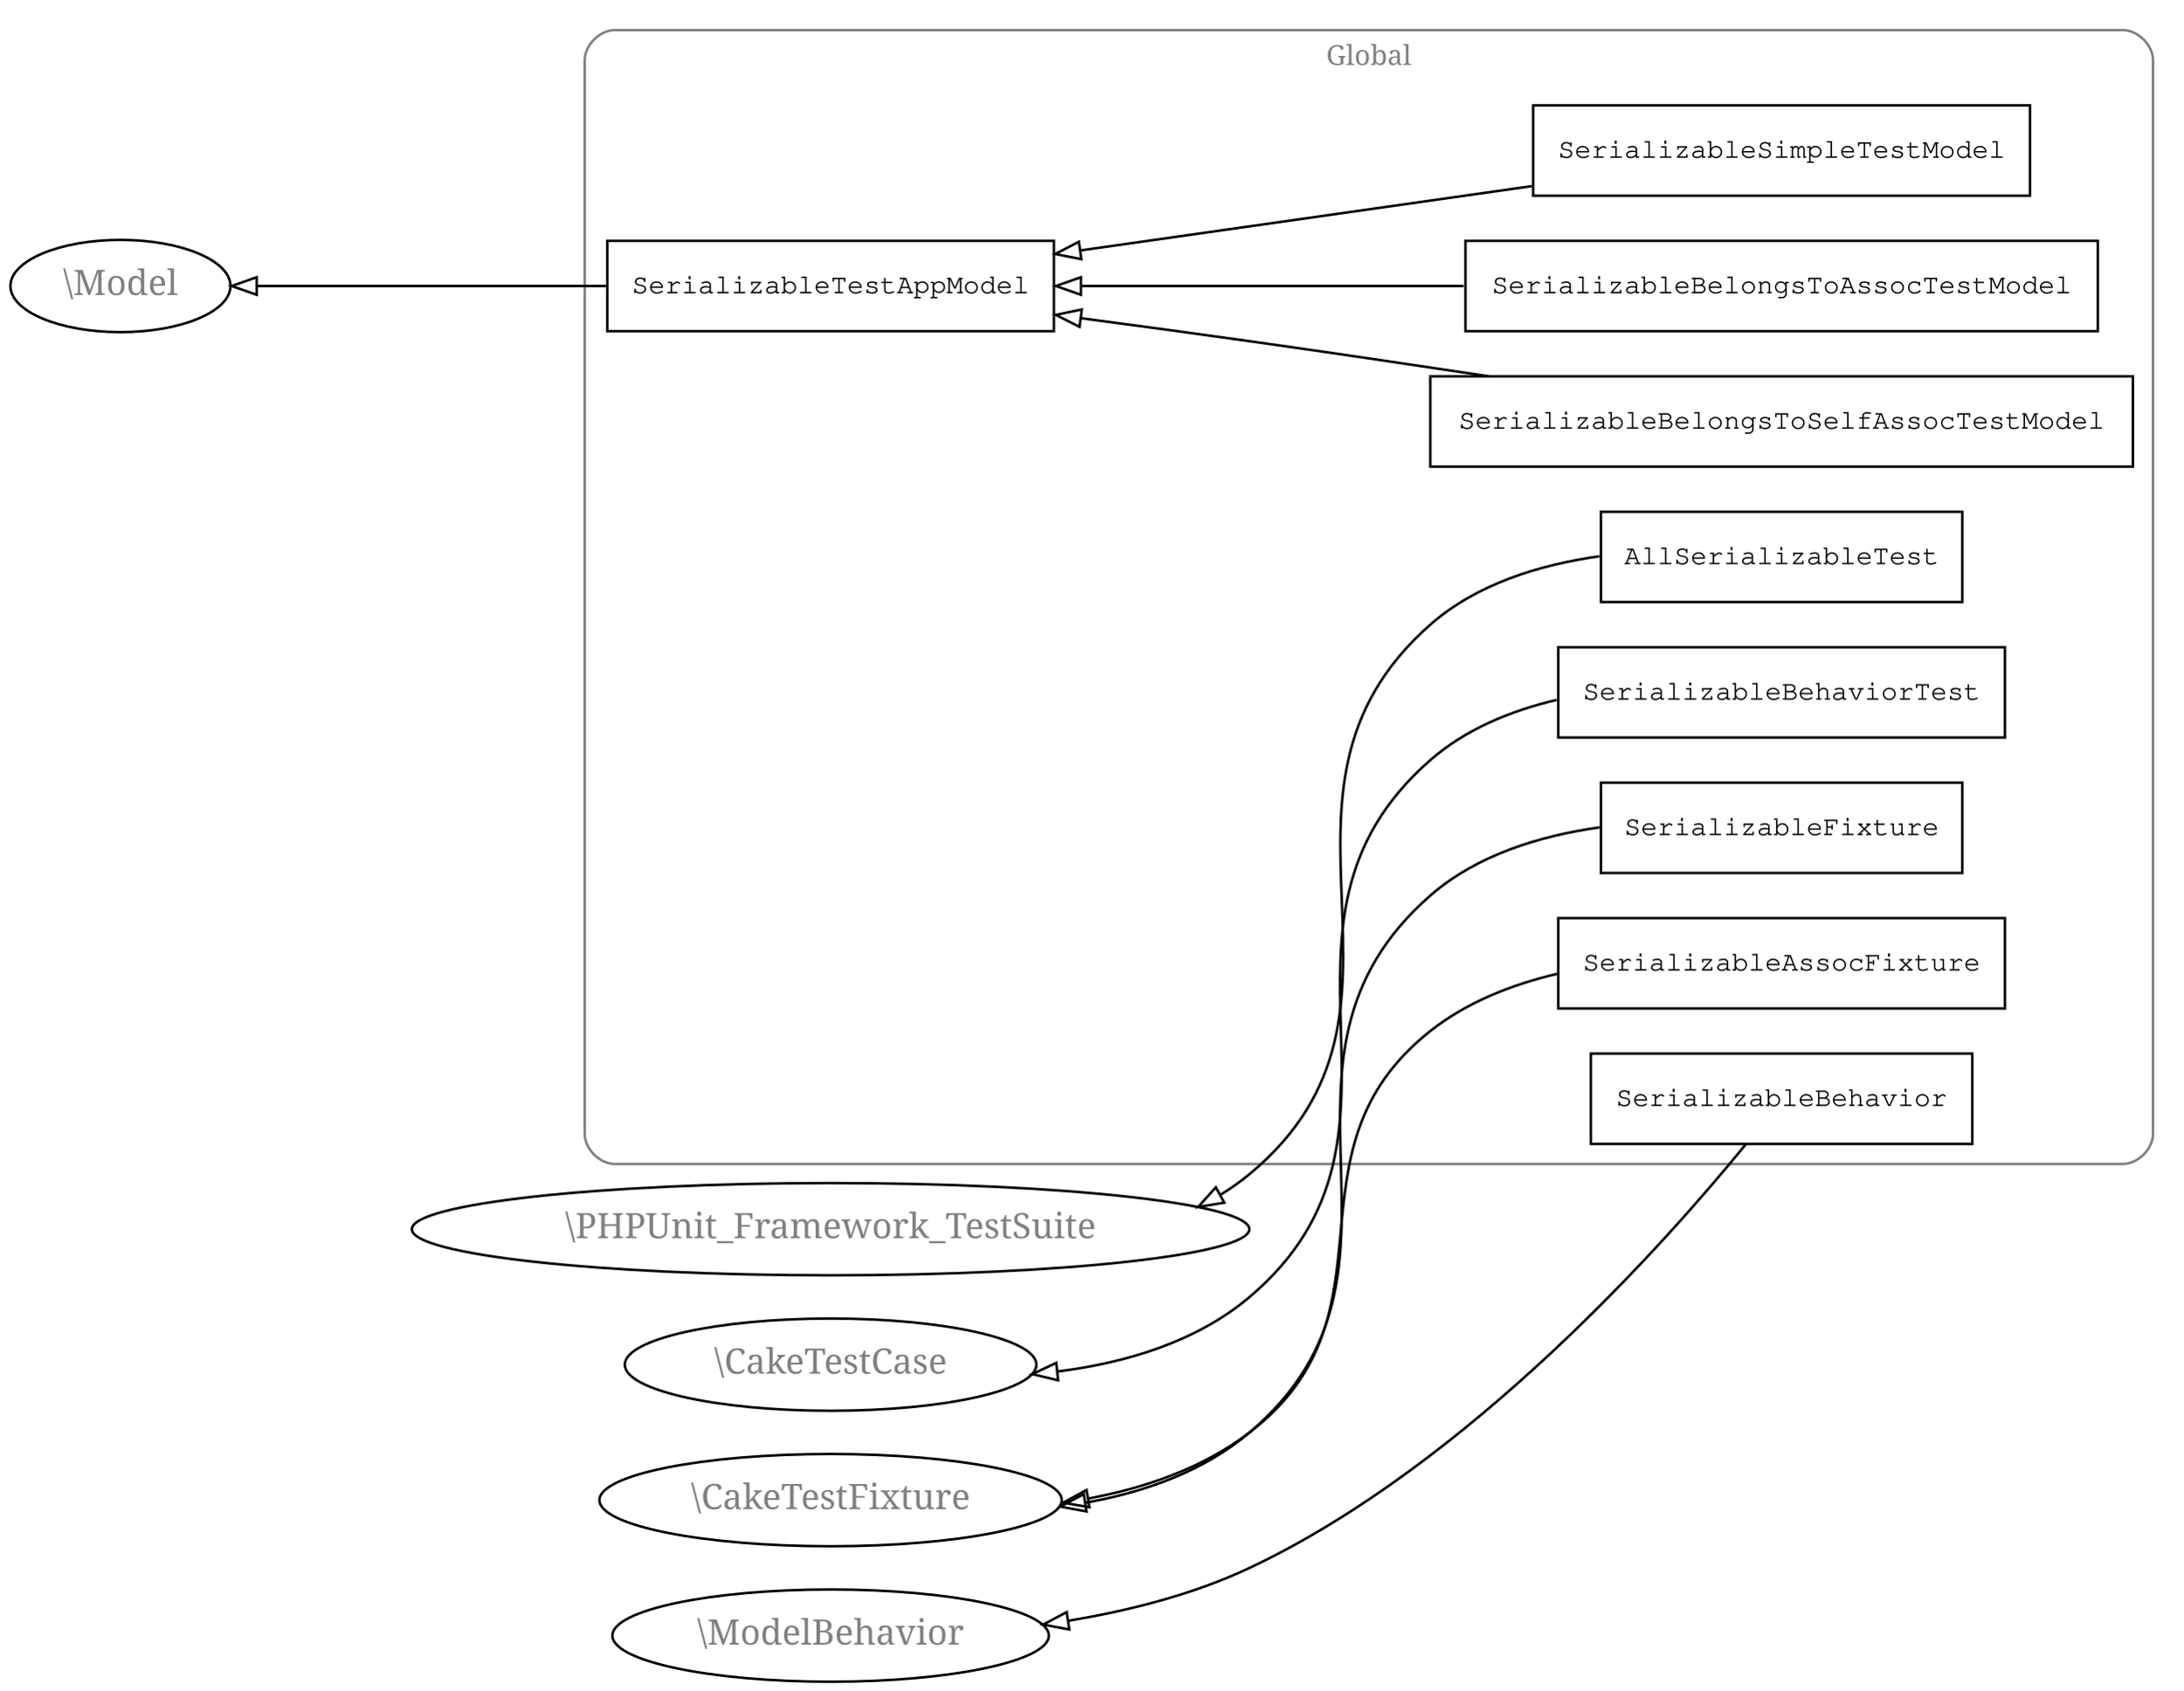
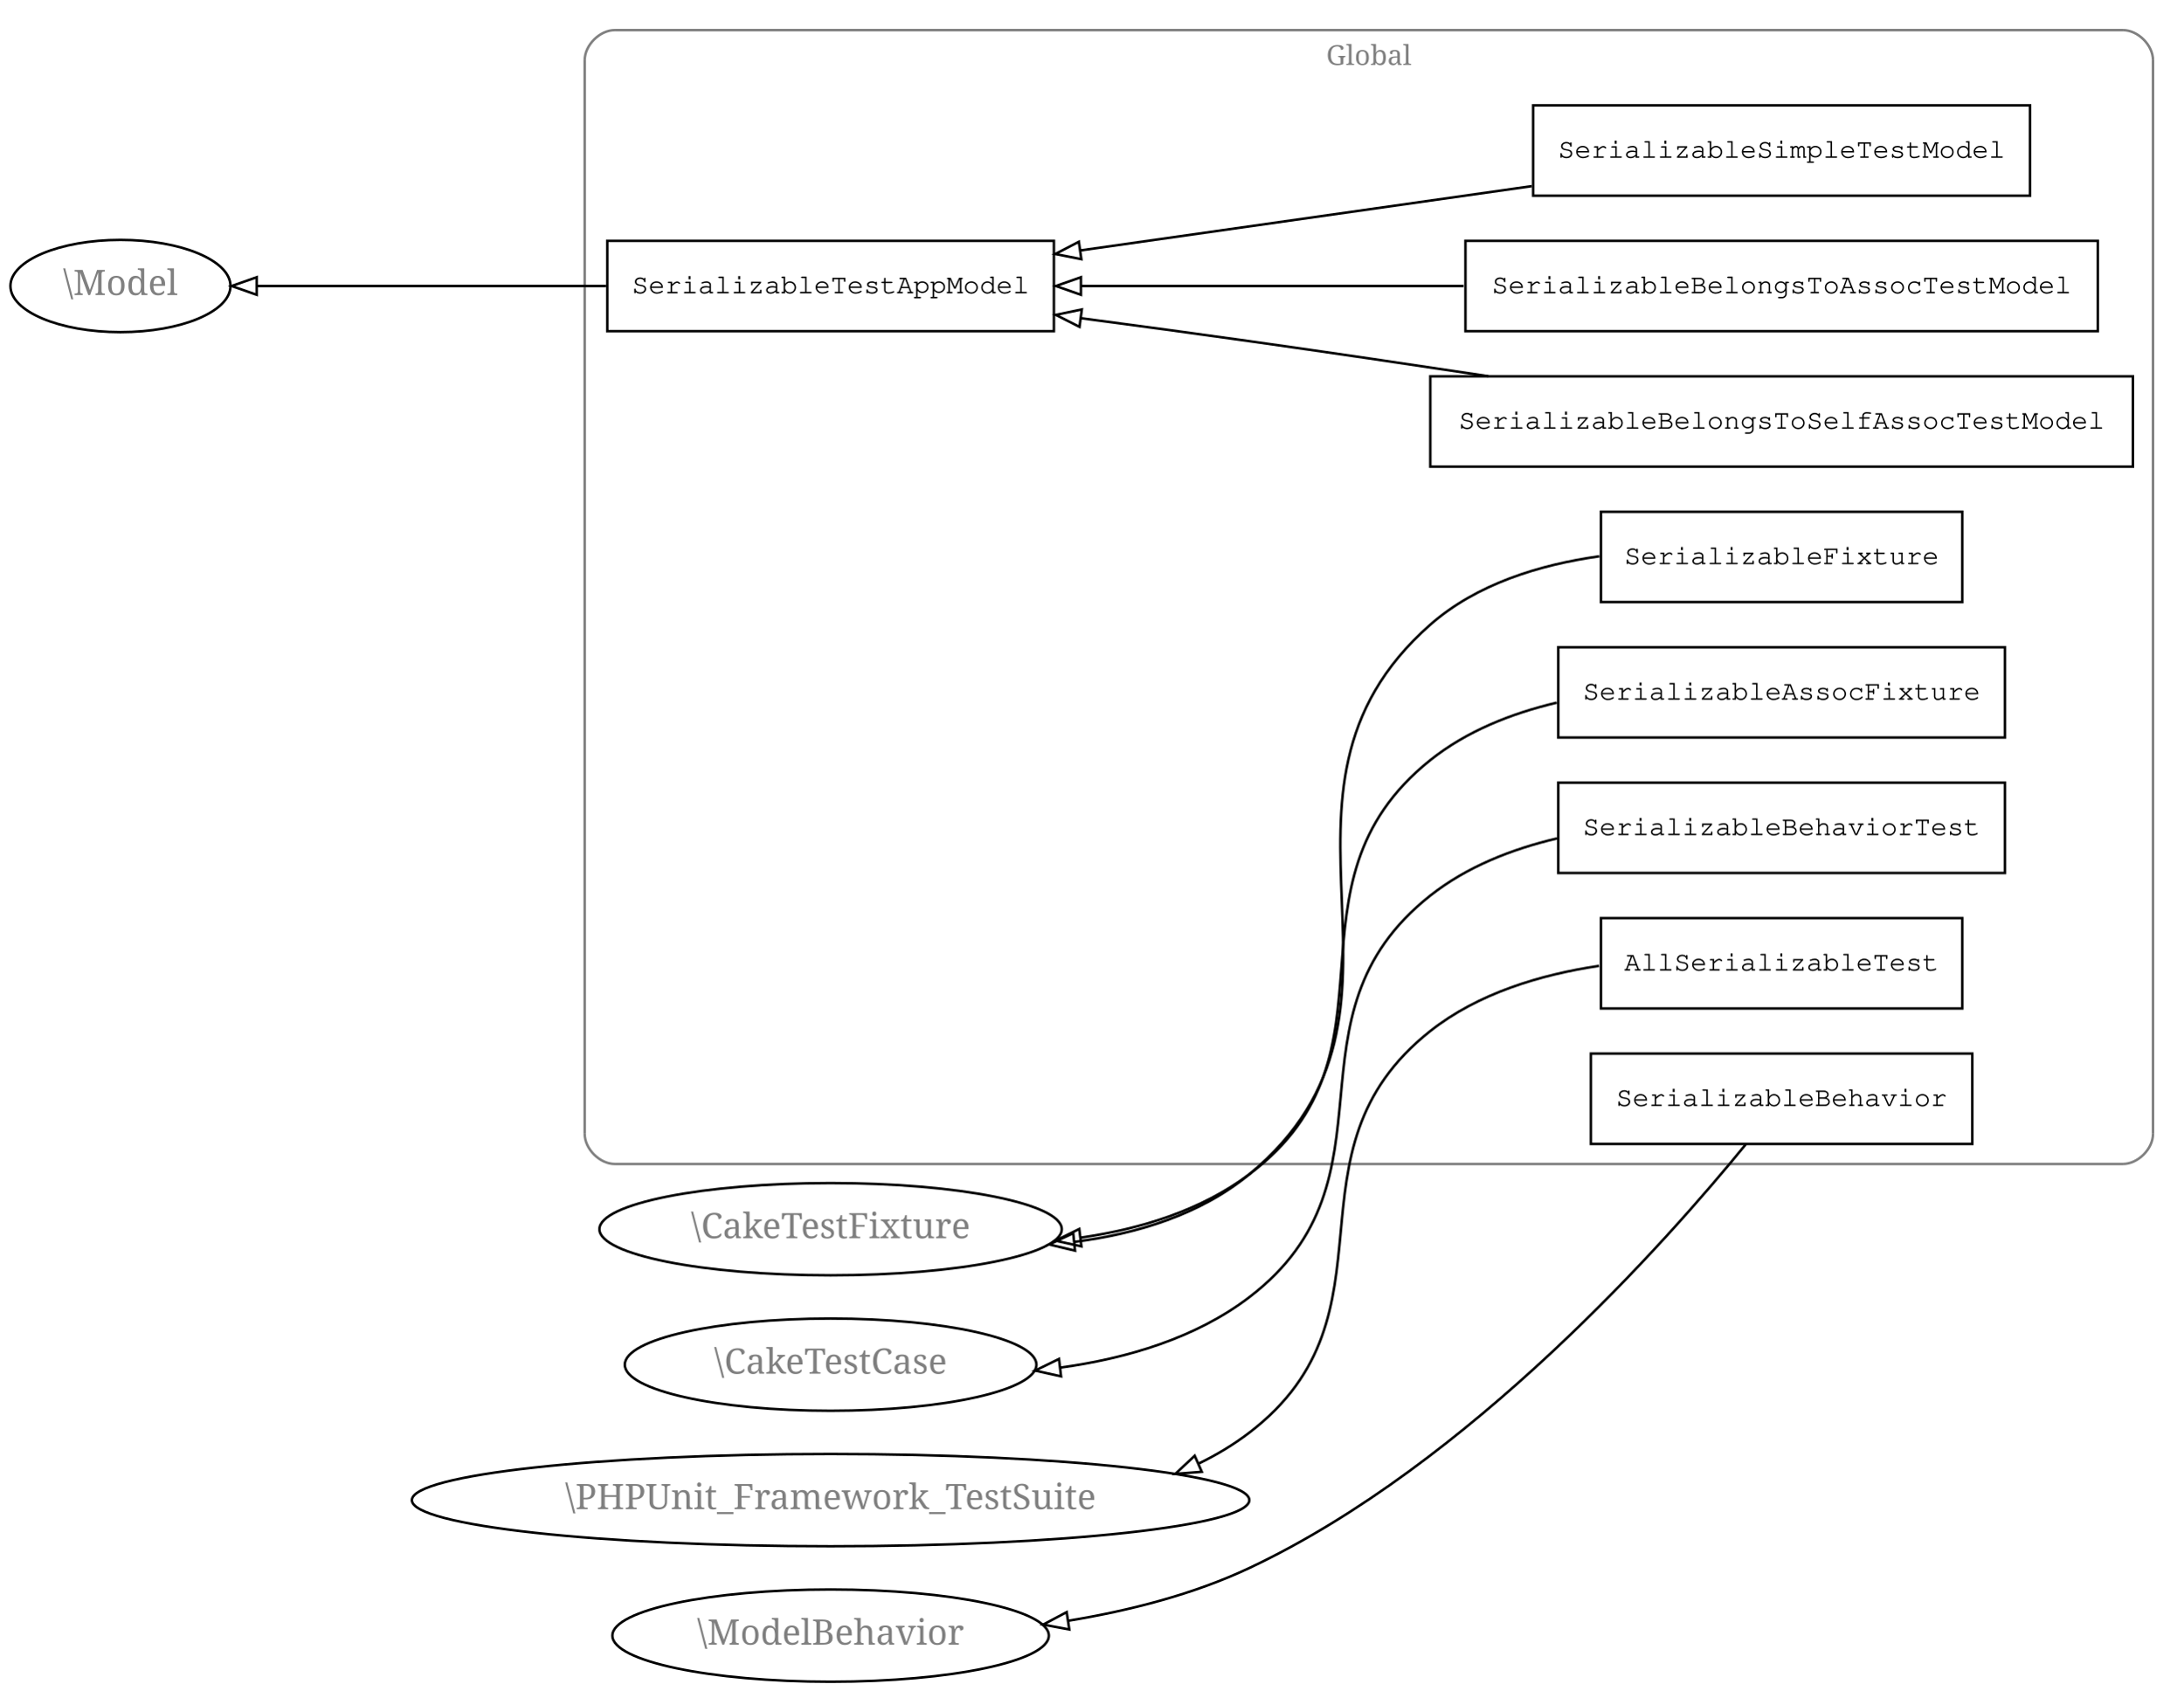
<svg xmlns="http://www.w3.org/2000/svg" width="870pt" height="674pt" viewBox="0.00 0.00 870.00 674.00">
  <g id="graph1" class="graph" transform="scale(1 1) rotate(0) translate(4 670)">
    <polygon fill="white" stroke="white" points="-4,5 -4,-670 867,-670 867,5 -4,5" />
    <g id="graph2" class="cluster">
      <polyline fill="none" stroke="gray" points="241,-206 842,-206 " />
      <path fill="none" stroke="gray" d="M842,-206C848,-206 854,-212 854,-218" />
      <polyline fill="none" stroke="gray" points="854,-218 854,-646 " />
      <path fill="none" stroke="gray" d="M854,-646C854,-652 848,-658 842,-658" />
      <polyline fill="none" stroke="gray" points="842,-658 241,-658 " />
      <path fill="none" stroke="gray" d="M241,-658C235,-658 229,-652 229,-646" />
      <polyline fill="none" stroke="gray" points="229,-646 229,-218 " />
      <path fill="none" stroke="gray" d="M229,-218C229,-212 235,-206 241,-206" />
      <text text-anchor="middle" x="541.5" y="-644.1" font-family="Times Roman,serif" font-size="11.00" fill="gray">Global</text>
    </g>
    <g id="node2" class="node">
      <polygon fill="none" stroke="black" points="778,-466 634,-466 634,-430 778,-430 778,-466" />
-       <text text-anchor="middle" x="706" y="-445.1" font-family="Courier,monospace" font-size="11.00">AllSerializableTest</text>
+       <text text-anchor="middle" x="706" y="-445.1" font-family="Courier,monospace" font-size="11.00">SerializableFixture</text>
    </g>
    <g id="node12" class="node">
-       <ellipse fill="none" stroke="black" cx="327" cy="-180" rx="166.877" ry="18.385" />
-       <text text-anchor="middle" x="327" y="-176.4" font-family="Times Roman,serif" font-size="14.00" fill="gray">\PHPUnit_Framework_TestSuite</text>
+       <ellipse fill="none" stroke="black" cx="327" cy="-180" rx="92.13" ry="18.385" />
+       <text text-anchor="middle" x="327" y="-176.4" font-family="Times Roman,serif" font-size="14.00" fill="gray">\CakeTestFixture</text>
    </g>
    <g id="edge3" class="edge">
-       <path fill="none" stroke="black" d="M633.373,-448.261C609.498,-444.899 584.394,-437.193 566,-421 489.095,-353.299 572.886,-267.382 494,-202 490.355,-198.979 486.504,-196.252 482.486,-193.795" />
-       <polygon fill="none" stroke="black" points="483.893,-190.574 473.442,-188.834 480.526,-196.712 483.893,-190.574" />
+       <path fill="none" stroke="black" d="M633.373,-448.261C609.498,-444.899 584.394,-437.193 566,-421 489.095,-353.299 572.886,-267.382 494,-202 474.521,-185.855 449.134,-178.11 424.058,-174.931" />
+       <polygon fill="none" stroke="black" points="424.411,-171.449 414.103,-173.897 423.688,-178.411 424.411,-171.449" />
    </g>
    <g id="node3" class="node">
      <polygon fill="none" stroke="black" points="795,-412 617,-412 617,-376 795,-376 795,-412" />
-       <text text-anchor="middle" x="706" y="-391.1" font-family="Courier,monospace" font-size="11.00">SerializableBehaviorTest</text>
-     </g>
-     <g id="node14" class="node">
-       <ellipse fill="none" stroke="black" cx="327" cy="-126" rx="82.024" ry="18.385" />
-       <text text-anchor="middle" x="327" y="-122.4" font-family="Times Roman,serif" font-size="14.00" fill="gray">\CakeTestCase</text>
+       <text text-anchor="middle" x="706" y="-391.1" font-family="Courier,monospace" font-size="11.00">SerializableAssocFixture</text>
    </g>
    <g id="edge5" class="edge">
-       <path fill="none" stroke="black" d="M616.333,-391.005C598.018,-386.694 580.07,-379.3 566,-367 490.449,-300.953 570.54,-217.898 494,-153 472.852,-135.069 444.591,-126.691 417.338,-123.259" />
-       <polygon fill="none" stroke="black" points="417.67,-119.774 407.359,-122.21 416.938,-126.736 417.67,-119.774" />
+       <path fill="none" stroke="black" d="M616.381,-389.905C598.273,-385.626 580.398,-378.523 566,-367 503.531,-317.006 557.929,-250.113 494,-202 474.782,-187.536 450.674,-180.096 426.802,-176.658" />
+       <polygon fill="none" stroke="black" points="426.949,-173.151 416.601,-175.422 426.107,-180.1 426.949,-173.151" />
    </g>
    <g id="node4" class="node">
      <polygon fill="none" stroke="black" points="416,-574 238,-574 238,-538 416,-538 416,-574" />
      <text text-anchor="middle" x="327" y="-553.1" font-family="Courier,monospace" font-size="11.00">SerializableTestAppModel</text>
    </g>
-     <g id="node16" class="node">
+     <g id="node15" class="node">
      <ellipse fill="none" stroke="black" cx="44" cy="-556" rx="43.841" ry="18.385" />
      <text text-anchor="middle" x="44" y="-552.4" font-family="Times Roman,serif" font-size="14.00" fill="gray">\Model</text>
    </g>
    <g id="edge7" class="edge">
      <path fill="none" stroke="black" d="M237.457,-556C191.821,-556 137.813,-556 98.475,-556" />
      <polygon fill="none" stroke="black" points="98.296,-552.5 88.296,-556 98.296,-559.5 98.296,-552.5" />
    </g>
    <g id="node5" class="node">
      <polygon fill="none" stroke="black" points="805,-628 607,-628 607,-592 805,-592 805,-628" />
      <text text-anchor="middle" x="706" y="-607.1" font-family="Courier,monospace" font-size="11.00">SerializableSimpleTestModel</text>
    </g>
    <g id="edge9" class="edge">
      <path fill="none" stroke="black" d="M606.422,-595.812C550.986,-587.914 482.183,-578.111 426.723,-570.209" />
      <polygon fill="none" stroke="black" points="426.923,-566.702 416.529,-568.756 425.935,-573.632 426.923,-566.702" />
    </g>
    <g id="node6" class="node">
      <polygon fill="none" stroke="black" points="832,-574 580,-574 580,-538 832,-538 832,-574" />
      <text text-anchor="middle" x="706" y="-553.1" font-family="Courier,monospace" font-size="11.00">SerializableBelongsToAssocTestModel</text>
    </g>
    <g id="edge11" class="edge">
      <path fill="none" stroke="black" d="M579.272,-556C529.652,-556 473.56,-556 426.889,-556" />
      <polygon fill="none" stroke="black" points="426.774,-552.5 416.774,-556 426.774,-559.5 426.774,-552.5" />
    </g>
    <g id="node7" class="node">
      <polygon fill="none" stroke="black" points="846,-520 566,-520 566,-484 846,-484 846,-520" />
      <text text-anchor="middle" x="706" y="-499.1" font-family="Courier,monospace" font-size="11.00">SerializableBelongsToSelfAssocTestModel</text>
    </g>
    <g id="edge13" class="edge">
      <path fill="none" stroke="black" d="M589.146,-520.041C558.227,-524.705 524.867,-529.638 494,-534 472.28,-537.07 448.95,-540.229 426.819,-543.163" />
      <polygon fill="none" stroke="black" points="426.2,-539.714 416.745,-544.493 427.117,-546.653 426.2,-539.714" />
    </g>
    <g id="node8" class="node">
-       <polygon fill="none" stroke="black" points="778,-358 634,-358 634,-322 778,-322 778,-358" />
-       <text text-anchor="middle" x="706" y="-337.1" font-family="Courier,monospace" font-size="11.00">SerializableFixture</text>
+       <polygon fill="none" stroke="black" points="795,-358 617,-358 617,-322 795,-322 795,-358" />
+       <text text-anchor="middle" x="706" y="-337.1" font-family="Courier,monospace" font-size="11.00">SerializableBehaviorTest</text>
    </g>
-     <g id="node21" class="node">
-       <ellipse fill="none" stroke="black" cx="327" cy="-72" rx="92.13" ry="18.385" />
-       <text text-anchor="middle" x="327" y="-68.4" font-family="Times Roman,serif" font-size="14.00" fill="gray">\CakeTestFixture</text>
+     <g id="node20" class="node">
+       <ellipse fill="none" stroke="black" cx="327" cy="-126" rx="82.024" ry="18.385" />
+       <text text-anchor="middle" x="327" y="-122.4" font-family="Times Roman,serif" font-size="14.00" fill="gray">\CakeTestCase</text>
    </g>
    <g id="edge15" class="edge">
-       <path fill="none" stroke="black" d="M633.436,-340.19C609.567,-336.821 584.45,-329.129 566,-313 490.449,-246.953 570.54,-163.898 494,-99 475.771,-83.544 452.257,-75.186 428.66,-70.975" />
-       <polygon fill="none" stroke="black" points="428.974,-67.482 418.557,-69.415 427.906,-74.4 428.974,-67.482" />
+       <path fill="none" stroke="black" d="M616.48,-335.781C598.365,-331.509 580.464,-324.441 566,-313 504.841,-264.623 555.883,-200.447 494,-153 472.61,-136.6 445.093,-128.488 418.592,-124.83" />
+       <polygon fill="none" stroke="black" points="418.841,-121.336 408.5,-123.638 418.02,-128.287 418.841,-121.336" />
    </g>
    <g id="node9" class="node">
-       <polygon fill="none" stroke="black" points="795,-304 617,-304 617,-268 795,-268 795,-304" />
-       <text text-anchor="middle" x="706" y="-283.1" font-family="Courier,monospace" font-size="11.00">SerializableAssocFixture</text>
+       <polygon fill="none" stroke="black" points="778,-304 634,-304 634,-268 778,-268 778,-304" />
+       <text text-anchor="middle" x="706" y="-283.1" font-family="Courier,monospace" font-size="11.00">AllSerializableTest</text>
+     </g>
+     <g id="node22" class="node">
+       <ellipse fill="none" stroke="black" cx="327" cy="-72" rx="166.877" ry="18.385" />
+       <text text-anchor="middle" x="327" y="-68.4" font-family="Times Roman,serif" font-size="14.00" fill="gray">\PHPUnit_Framework_TestSuite</text>
    </g>
    <g id="edge17" class="edge">
-       <path fill="none" stroke="black" d="M616.48,-281.781C598.365,-277.509 580.464,-270.441 566,-259 504.841,-210.623 555.883,-146.447 494,-99 475.626,-84.912 452.732,-76.941 429.843,-72.654" />
-       <polygon fill="none" stroke="black" points="430.133,-69.155 419.697,-70.985 428.997,-76.062 430.133,-69.155" />
+       <path fill="none" stroke="black" d="M633.222,-284.985C609.747,-281.457 584.929,-273.973 566,-259 504.841,-210.623 555.883,-146.447 494,-99 487.691,-94.162 480.848,-90.046 473.656,-86.553" />
+       <polygon fill="none" stroke="black" points="474.935,-83.291 464.373,-82.453 472.107,-89.695 474.935,-83.291" />
    </g>
    <g id="node10" class="node">
      <polygon fill="none" stroke="black" points="782,-250 630,-250 630,-214 782,-214 782,-250" />
      <text text-anchor="middle" x="706" y="-229.1" font-family="Courier,monospace" font-size="11.00">SerializableBehavior</text>
    </g>
    <g id="node24" class="node">
      <ellipse fill="none" stroke="black" cx="327" cy="-18" rx="86.974" ry="18.385" />
      <text text-anchor="middle" x="327" y="-14.4" font-family="Times Roman,serif" font-size="14.00" fill="gray">\ModelBehavior</text>
    </g>
    <g id="edge19" class="edge">
      <path fill="none" stroke="black" d="M691.814,-213.948C660.628,-175.681 581.854,-86.527 494,-45 471.713,-34.465 446.088,-27.936 421.71,-23.918" />
      <polygon fill="none" stroke="black" points="422.129,-20.442 411.716,-22.397 421.075,-27.362 422.129,-20.442" />
    </g>
  </g>
</svg>
